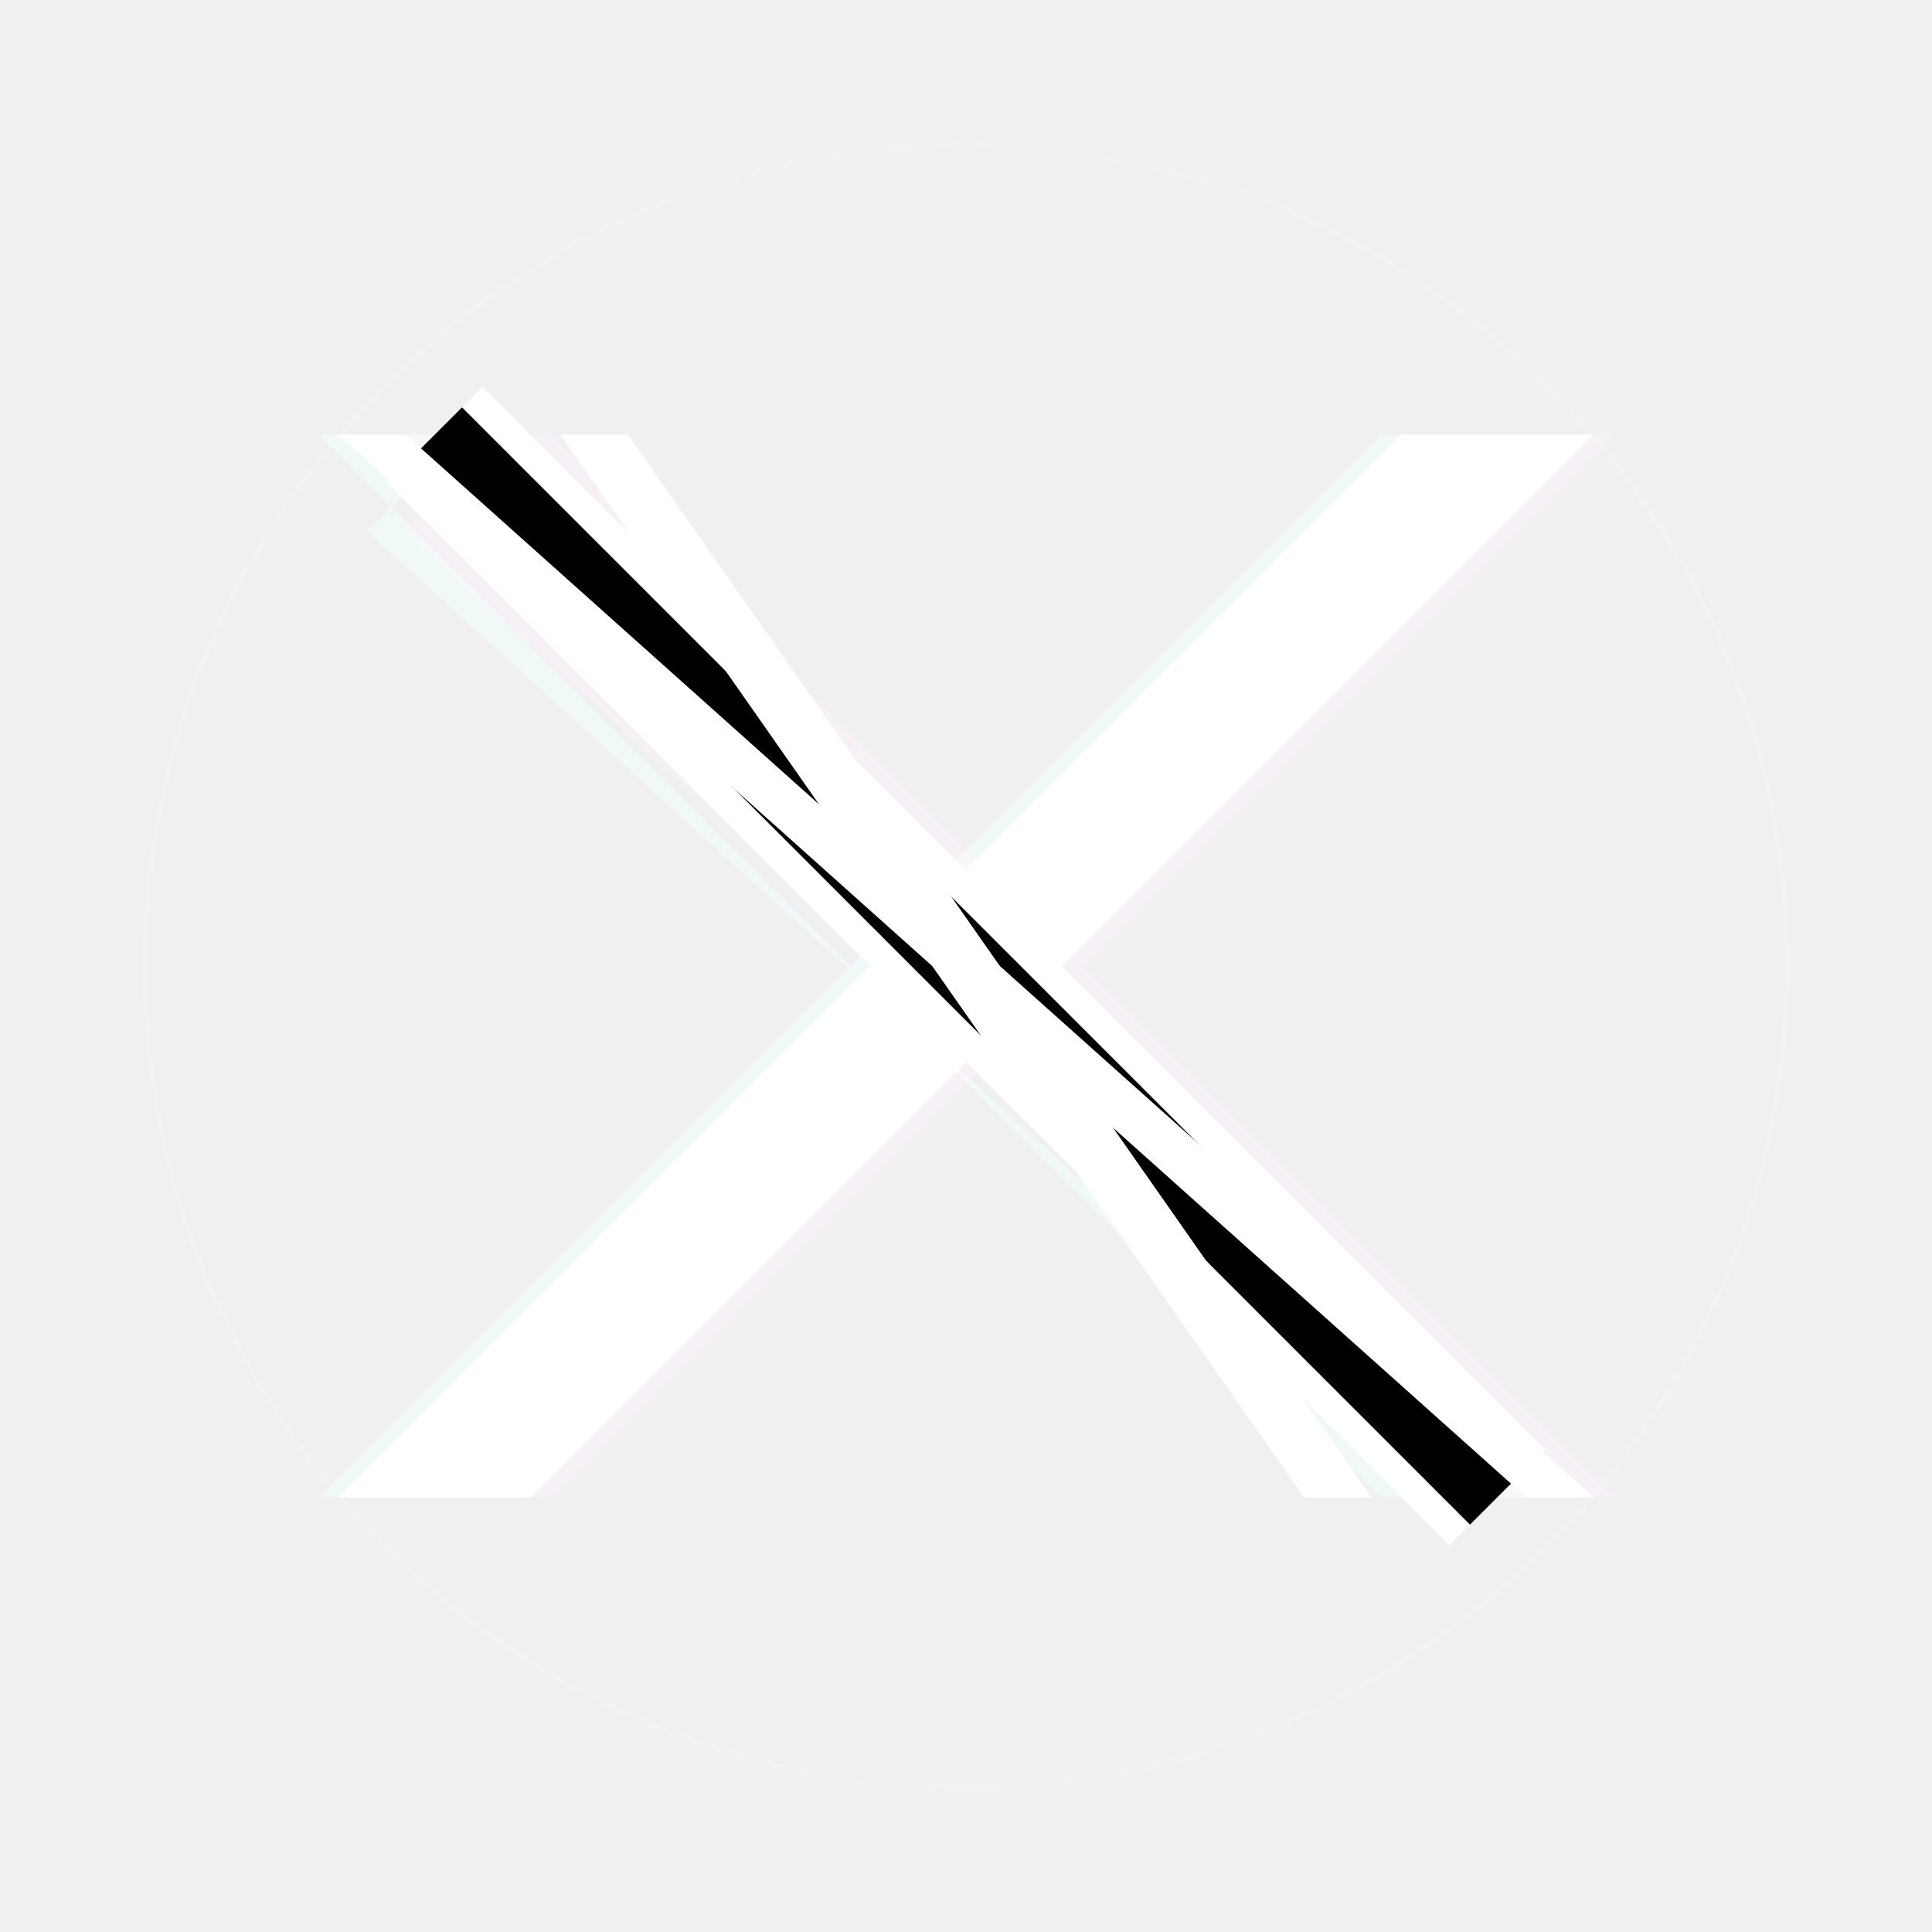
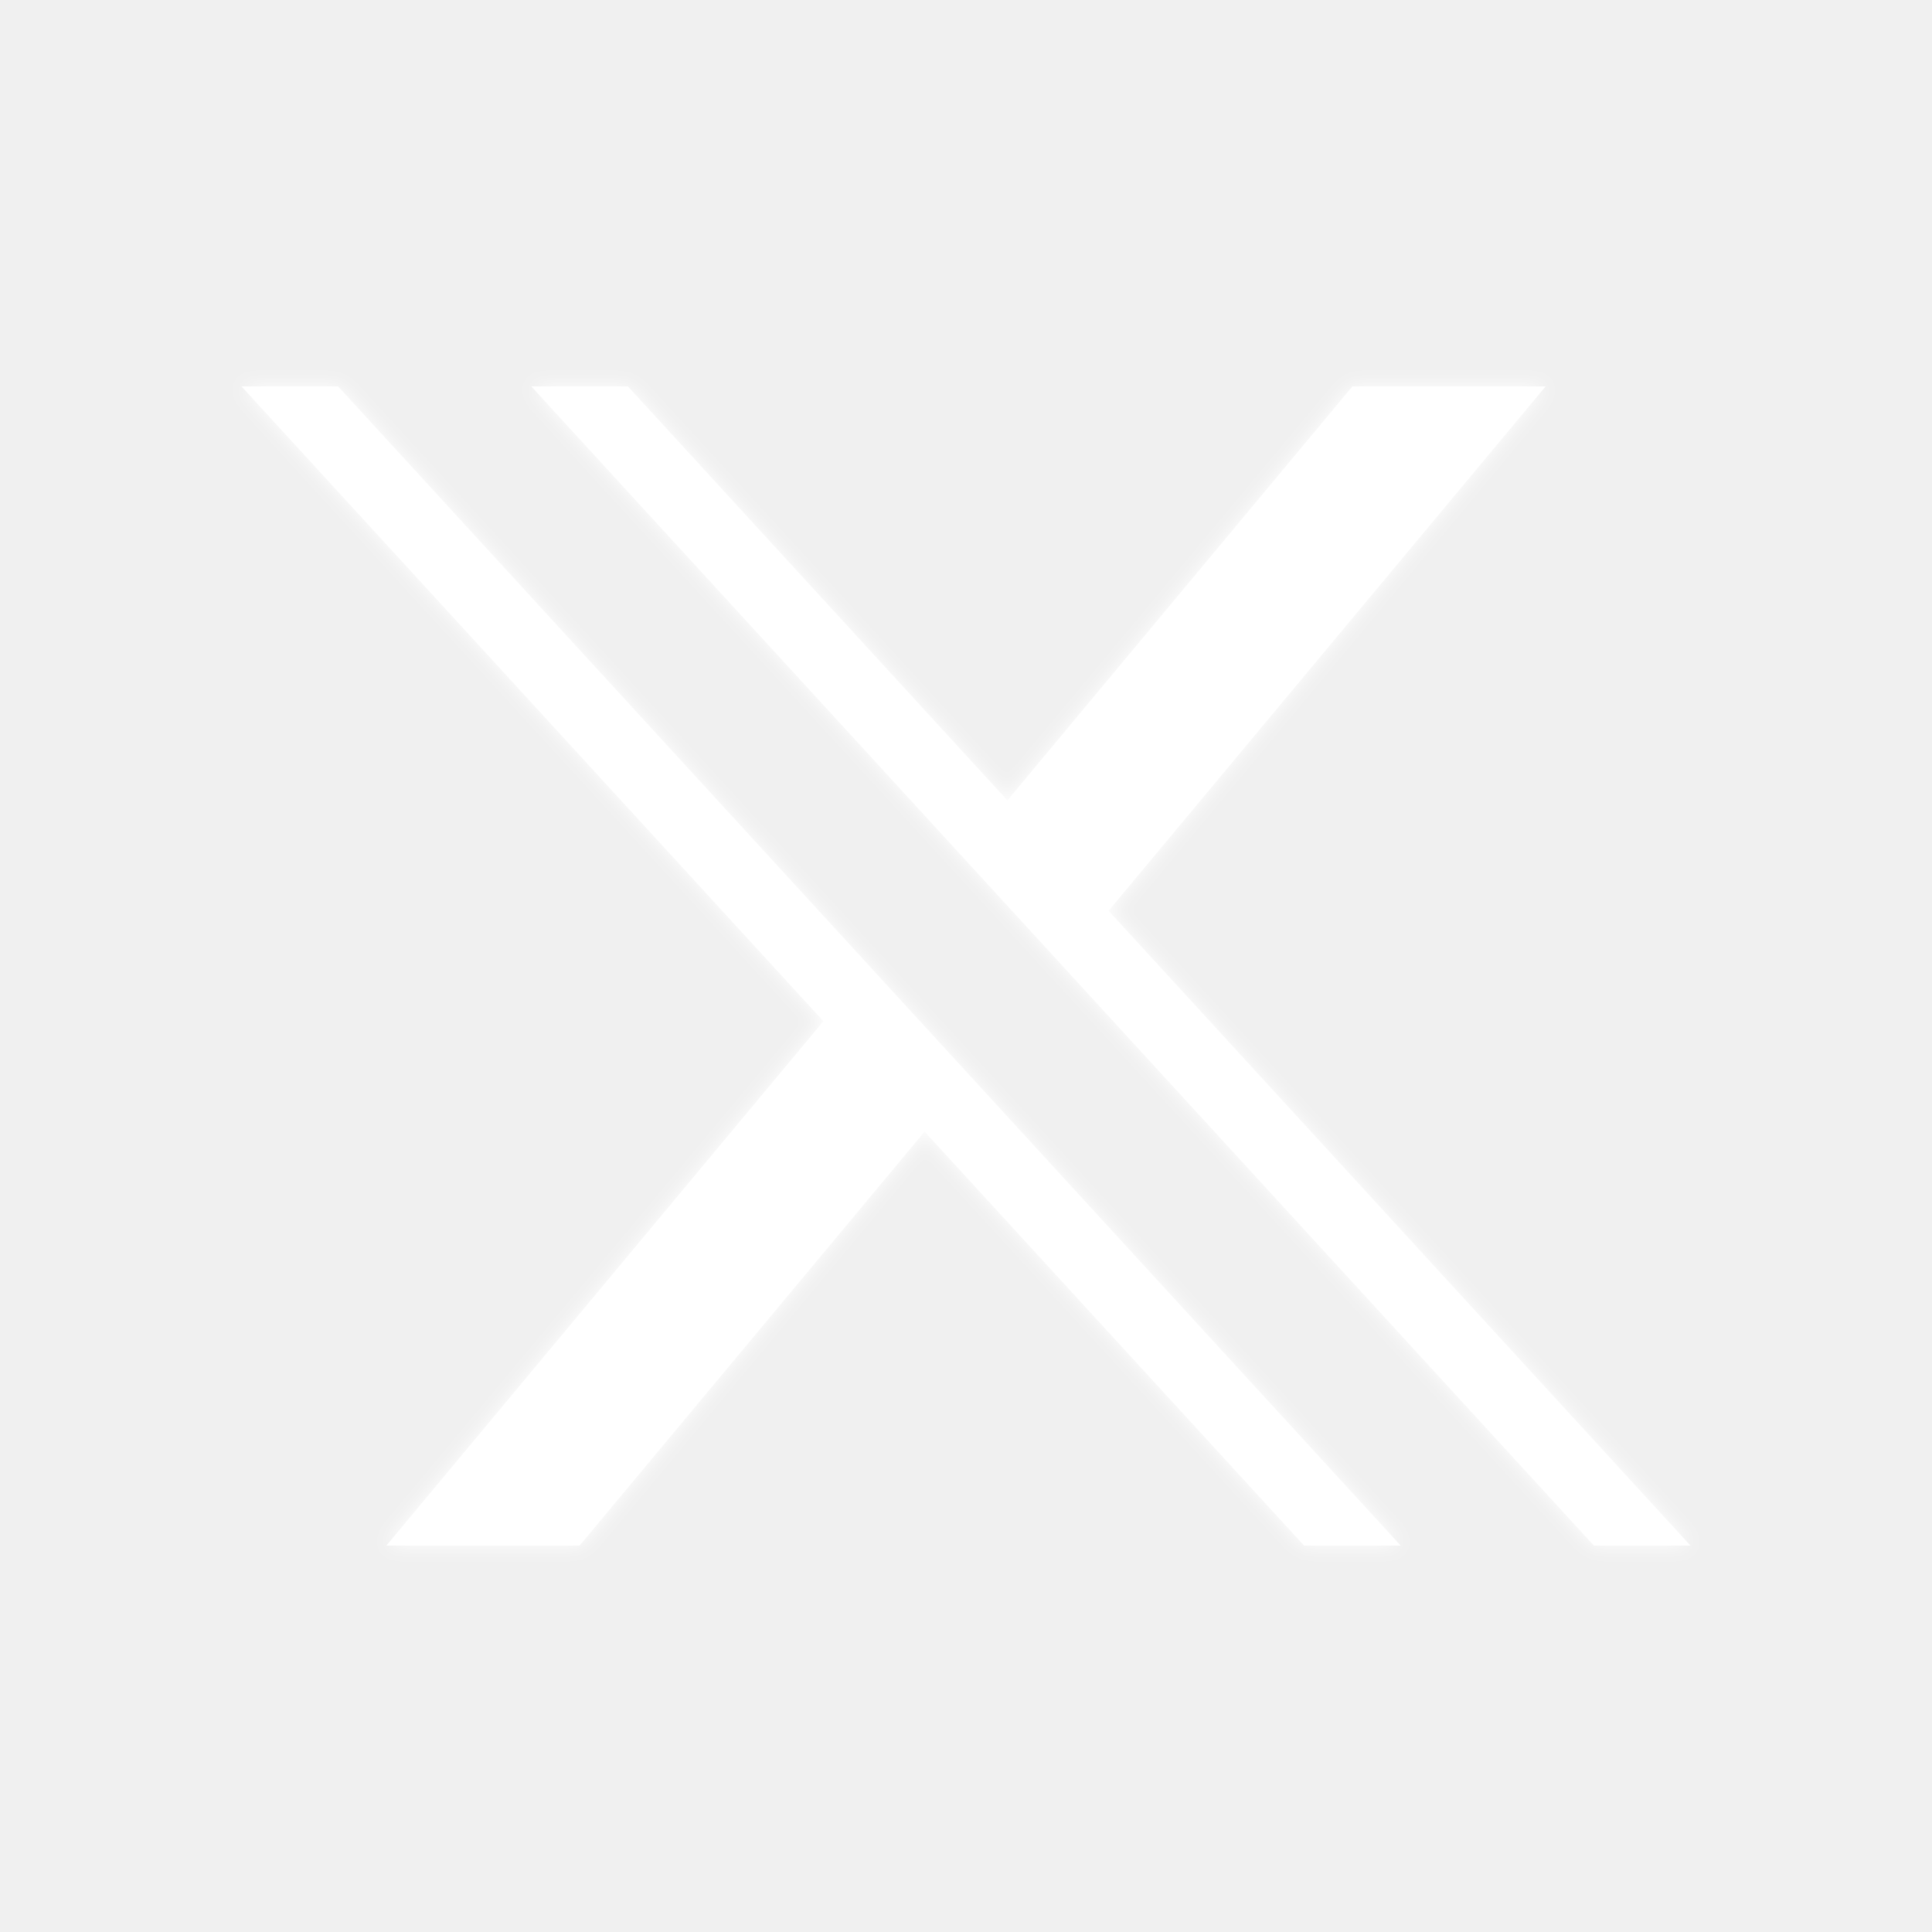
<svg xmlns="http://www.w3.org/2000/svg" width="200" height="200" viewBox="0 0 200 200">
  <defs>
-     <filter id="chromatic-aberration">
-       <feOffset in="SourceGraphic" dx="2" dy="0" result="red" />
-       <feOffset in="SourceGraphic" dx="-2" dy="0" result="blue" />
-       <feMerge>
-         <feMergeNode in="red" />
-         <feMergeNode in="blue" />
-         <feMergeNode in="SourceGraphic" />
-       </feMerge>
+     <mask id="x-mask-final">
+       <rect x="0" y="0" width="200" height="200" fill="white" />
+       <path d="M30 40 L60 40 L170 160 L140 160 Z" fill="black" />
+     </mask>
+     <filter id="glow-soft">
+       <feGaussianBlur stdDeviation="1" result="blur" />
+       <feComposite in="SourceGraphic" in2="blur" operator="over" />
    </filter>
  </defs>
  <style>
-     @keyframes glitch-anim {
-       0% { transform: translate(0); }
-       20% { transform: translate(-2px, 2px); }
-       40% { transform: translate(-2px, -2px); }
-       60% { transform: translate(2px, 2px); }
-       80% { transform: translate(2px, -2px); }
-       100% { transform: translate(0); }
+     @keyframes float {
+       0%, 100% { transform: translateY(0px); }
+       50% { transform: translateY(-3px); }
    }
-     @keyframes flash {
-       0%, 95% { opacity: 1; }
-       96% { opacity: 0.3; }
-       97% { opacity: 1; }
-       98% { opacity: 0.3; }
-       100% { opacity: 1; }
-     }
-     @keyframes slice-move {
-         0% { clip-path: inset(0 0 0 0); }
-         5% { clip-path: inset(10% 0 40% 0); transform: translateX(5px); }
-         10% { clip-path: inset(0 0 0 0); transform: translateX(0); }
-         100% { clip-path: inset(0 0 0 0); }
-     }
-     
-     .x-container {
-       animation: flash 5s infinite;
-     }
-     
-     .x-layer {
-       transform-origin: center;
-     }
-     
-     .glitch-1 {
-       animation: glitch-anim 2.5s infinite linear alternate-reverse;
-       fill: #ff00ea; /* Cyan/Magenta hint */
-       opacity: 0.5;
-       mix-blend-mode: screen;
-     }
-     .glitch-2 {
-       animation: glitch-anim 3s infinite linear alternate;
-       fill: #00ffff;
-       opacity: 0.5;
-       mix-blend-mode: screen;
+     .logo-group {
+         animation: float 4s ease-in-out infinite;
    }
  </style>
-   <circle cx="100" cy="100" r="85" fill="none" stroke="#ffffff" stroke-width="0.5" stroke-opacity="0.15" />
-   <g class="x-container" transform="translate(0, 0)">
-     <g class="x-layer glitch-1" transform="translate(2, 0)">
-       <path d="M145 45 L165 45 L55 155 L35 155 Z" />
-       <path d="M35 45 L55 45 L165 155 L145 155 Z M 45 50 L 155 150 L 150 155 L 40 55 Z" fill-rule="evenodd" />
-     </g>
-     <g class="x-layer glitch-2" transform="translate(-2, 0)">
-       <path d="M145 45 L165 45 L55 155 L35 155 Z" />
-       <path d="M35 45 L55 45 L165 155 L145 155 Z M 45 50 L 155 150 L 150 155 L 40 55 Z" fill-rule="evenodd" />
-     </g>
-     <path d="M145 45 L165 45 L55 155 L35 155 Z" fill="white" />
-     <path d="M45 45 L155 155" stroke="white" stroke-width="14" fill="none" />
-     <path d="M45 45 L155 155" stroke="black" stroke-width="8" fill="none" />
-     <path d="M35 45 L42 45 L165 155 L158 155 Z" fill="white" />
-     <path d="M58 45 L65 45 L142 155 L135 155 Z" fill="white" />
+   <g class="logo-group" filter="url(#glow-soft)">
+     <path d="M40 160 L60 160 L160 40 L140 40 Z" fill="white" mask="url(#x-mask-final)" />
+     <path d="M55 40 L65 40 L175 160 L165 160 Z" fill="white" />
+     <path d="M25 40 L35 40 L145 160 L135 160 Z" fill="white" />
  </g>
</svg>
